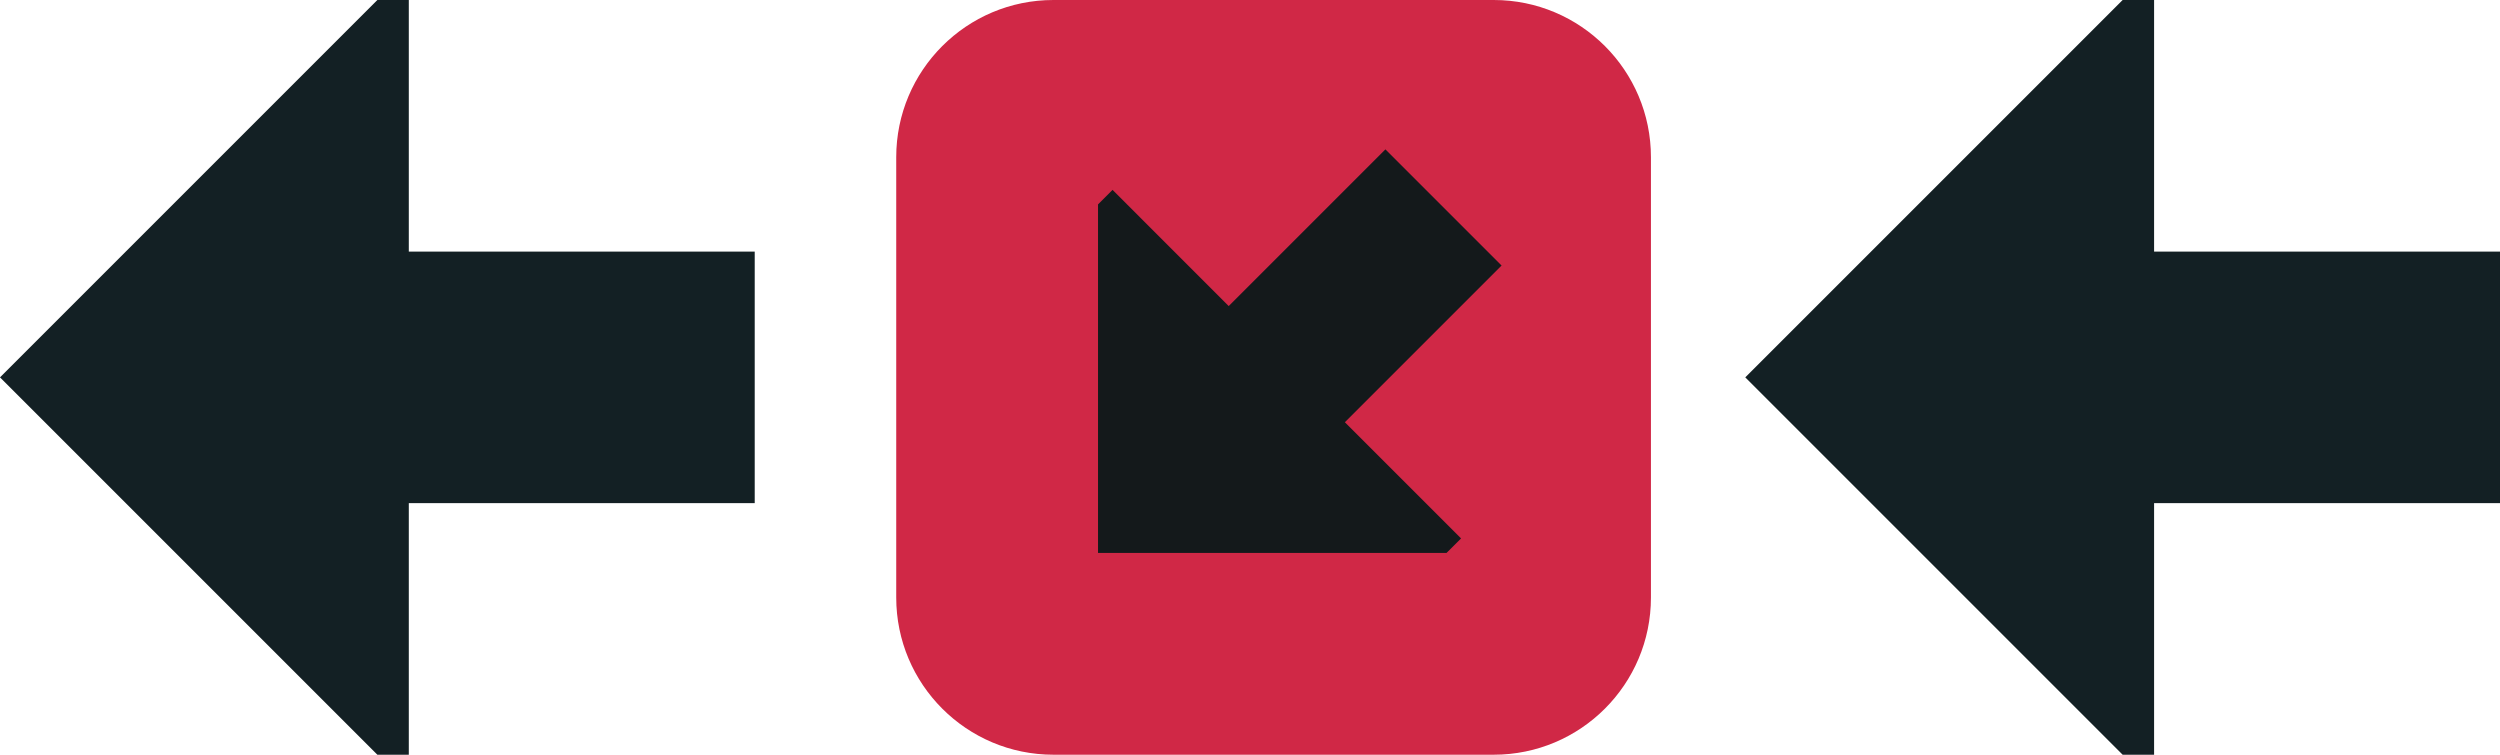
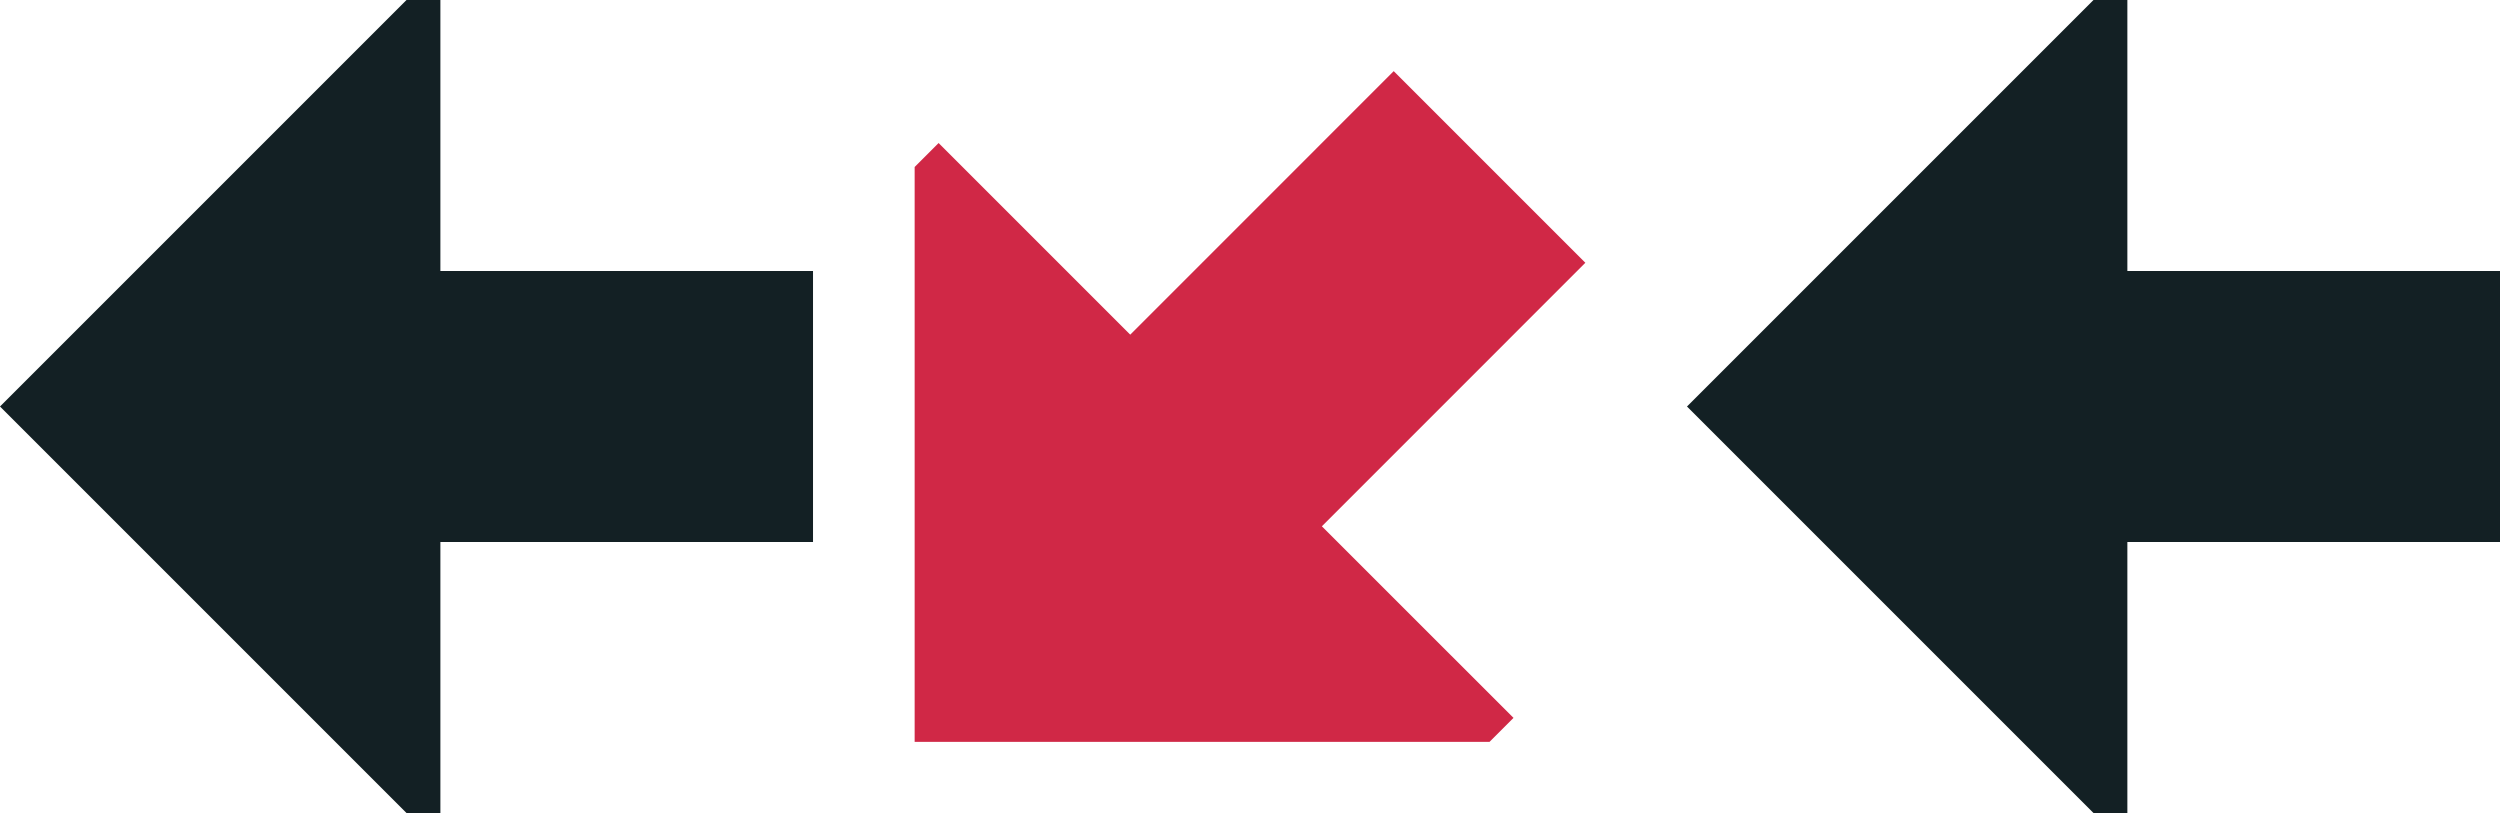
- <svg xmlns="http://www.w3.org/2000/svg" viewBox="0 0 79.5 24" width="159" height="48" role="img" aria-label="Project Backdash">
+ <svg xmlns="http://www.w3.org/2000/svg" viewBox="0 0 73.799 24" width="147.598" height="48" role="img" aria-label="Project Backdash">
  <path d="M0 12L12 0L13 0L13 8L24 8L24 16L13 16L13 24L12 24Z" fill="#132024" />
-   <rect x="28.5" y="0" width="24" height="24" rx="5" fill="#D02846" />
-   <path d="M34.917 17.583L34.917 6.5L35.379 6.038L39.073 9.733L44.056 4.75L47.75 8.444L42.767 13.427L46.462 17.122L46 17.583Z" fill="#14191B" />
-   <path d="M55.5 12L67.5 0L68.5 0L68.5 8L79.5 8L79.5 16L68.5 16L68.5 24L67.5 24Z" fill="#132024" />
+   <path d="M27 21.899L27 4.929L27.707 4.222L33.364 9.879L41.142 2.1L46.799 7.757L39.021 15.536L44.678 21.192L43.971 21.899Z" fill="#D02846" />
+   <path d="M49.799 12L61.799 0L62.799 0L62.799 8L73.799 8L73.799 16L62.799 16L62.799 24L61.799 24Z" fill="#132024" />
</svg>
